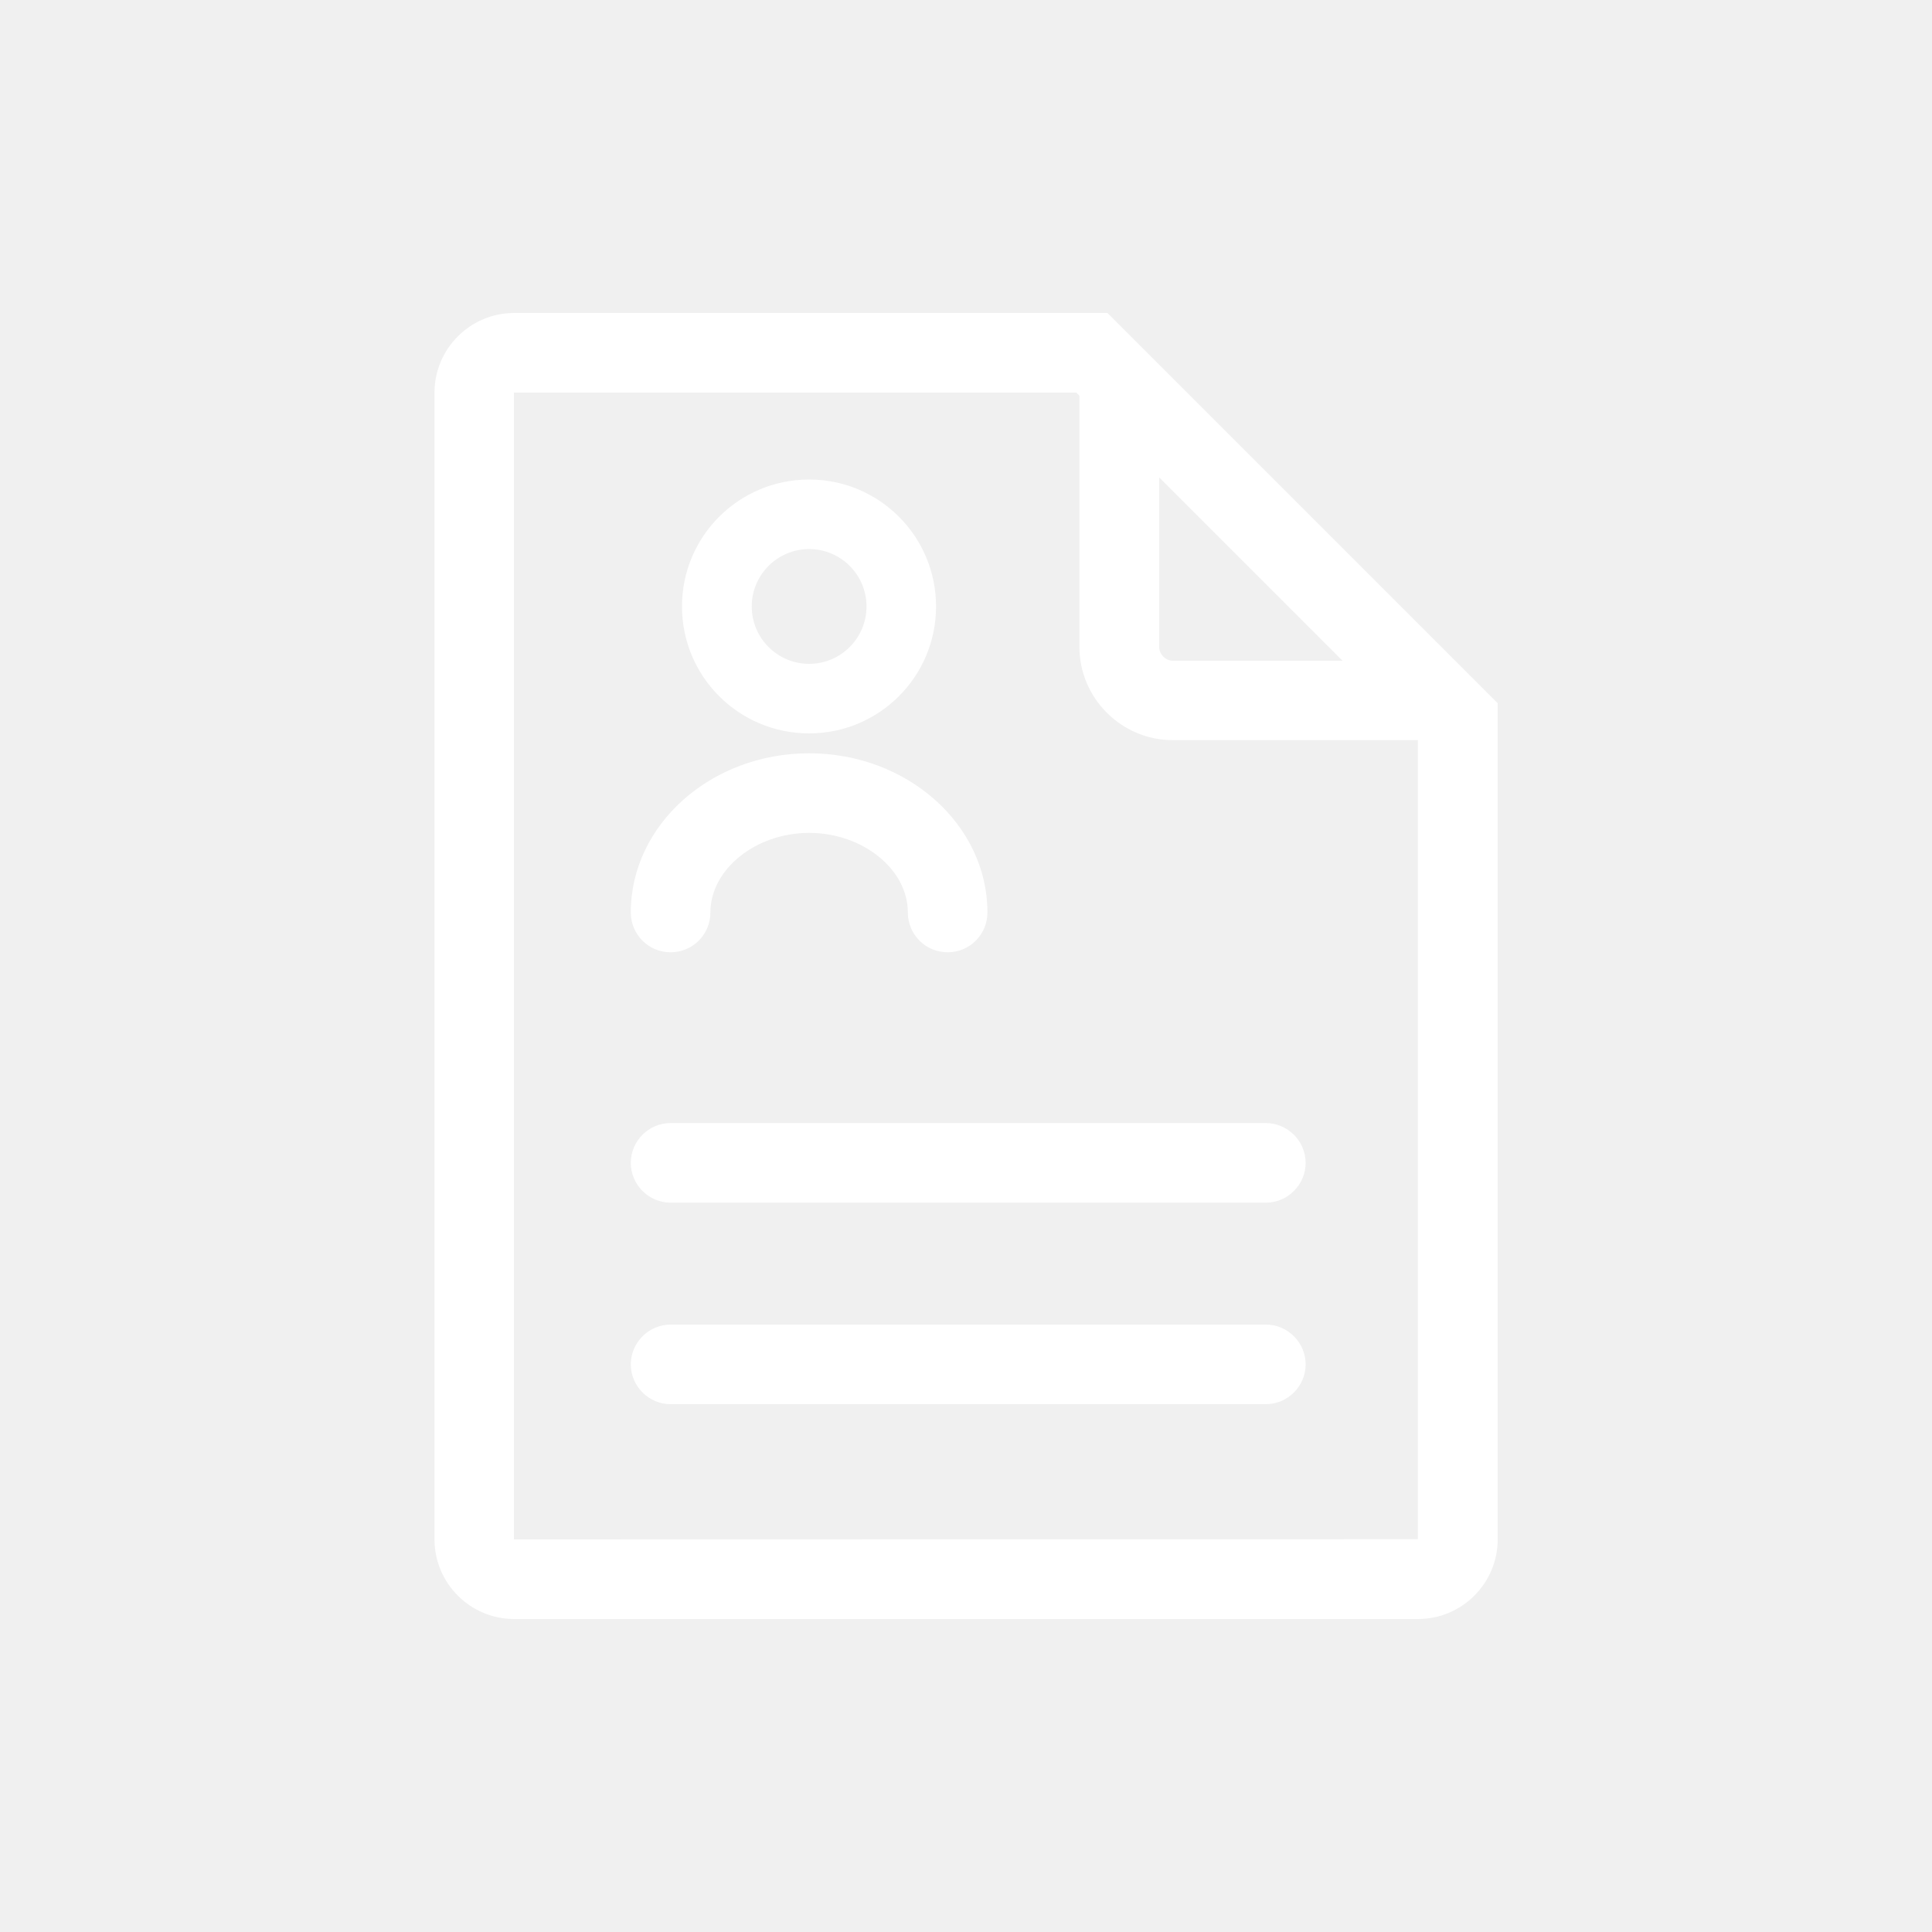
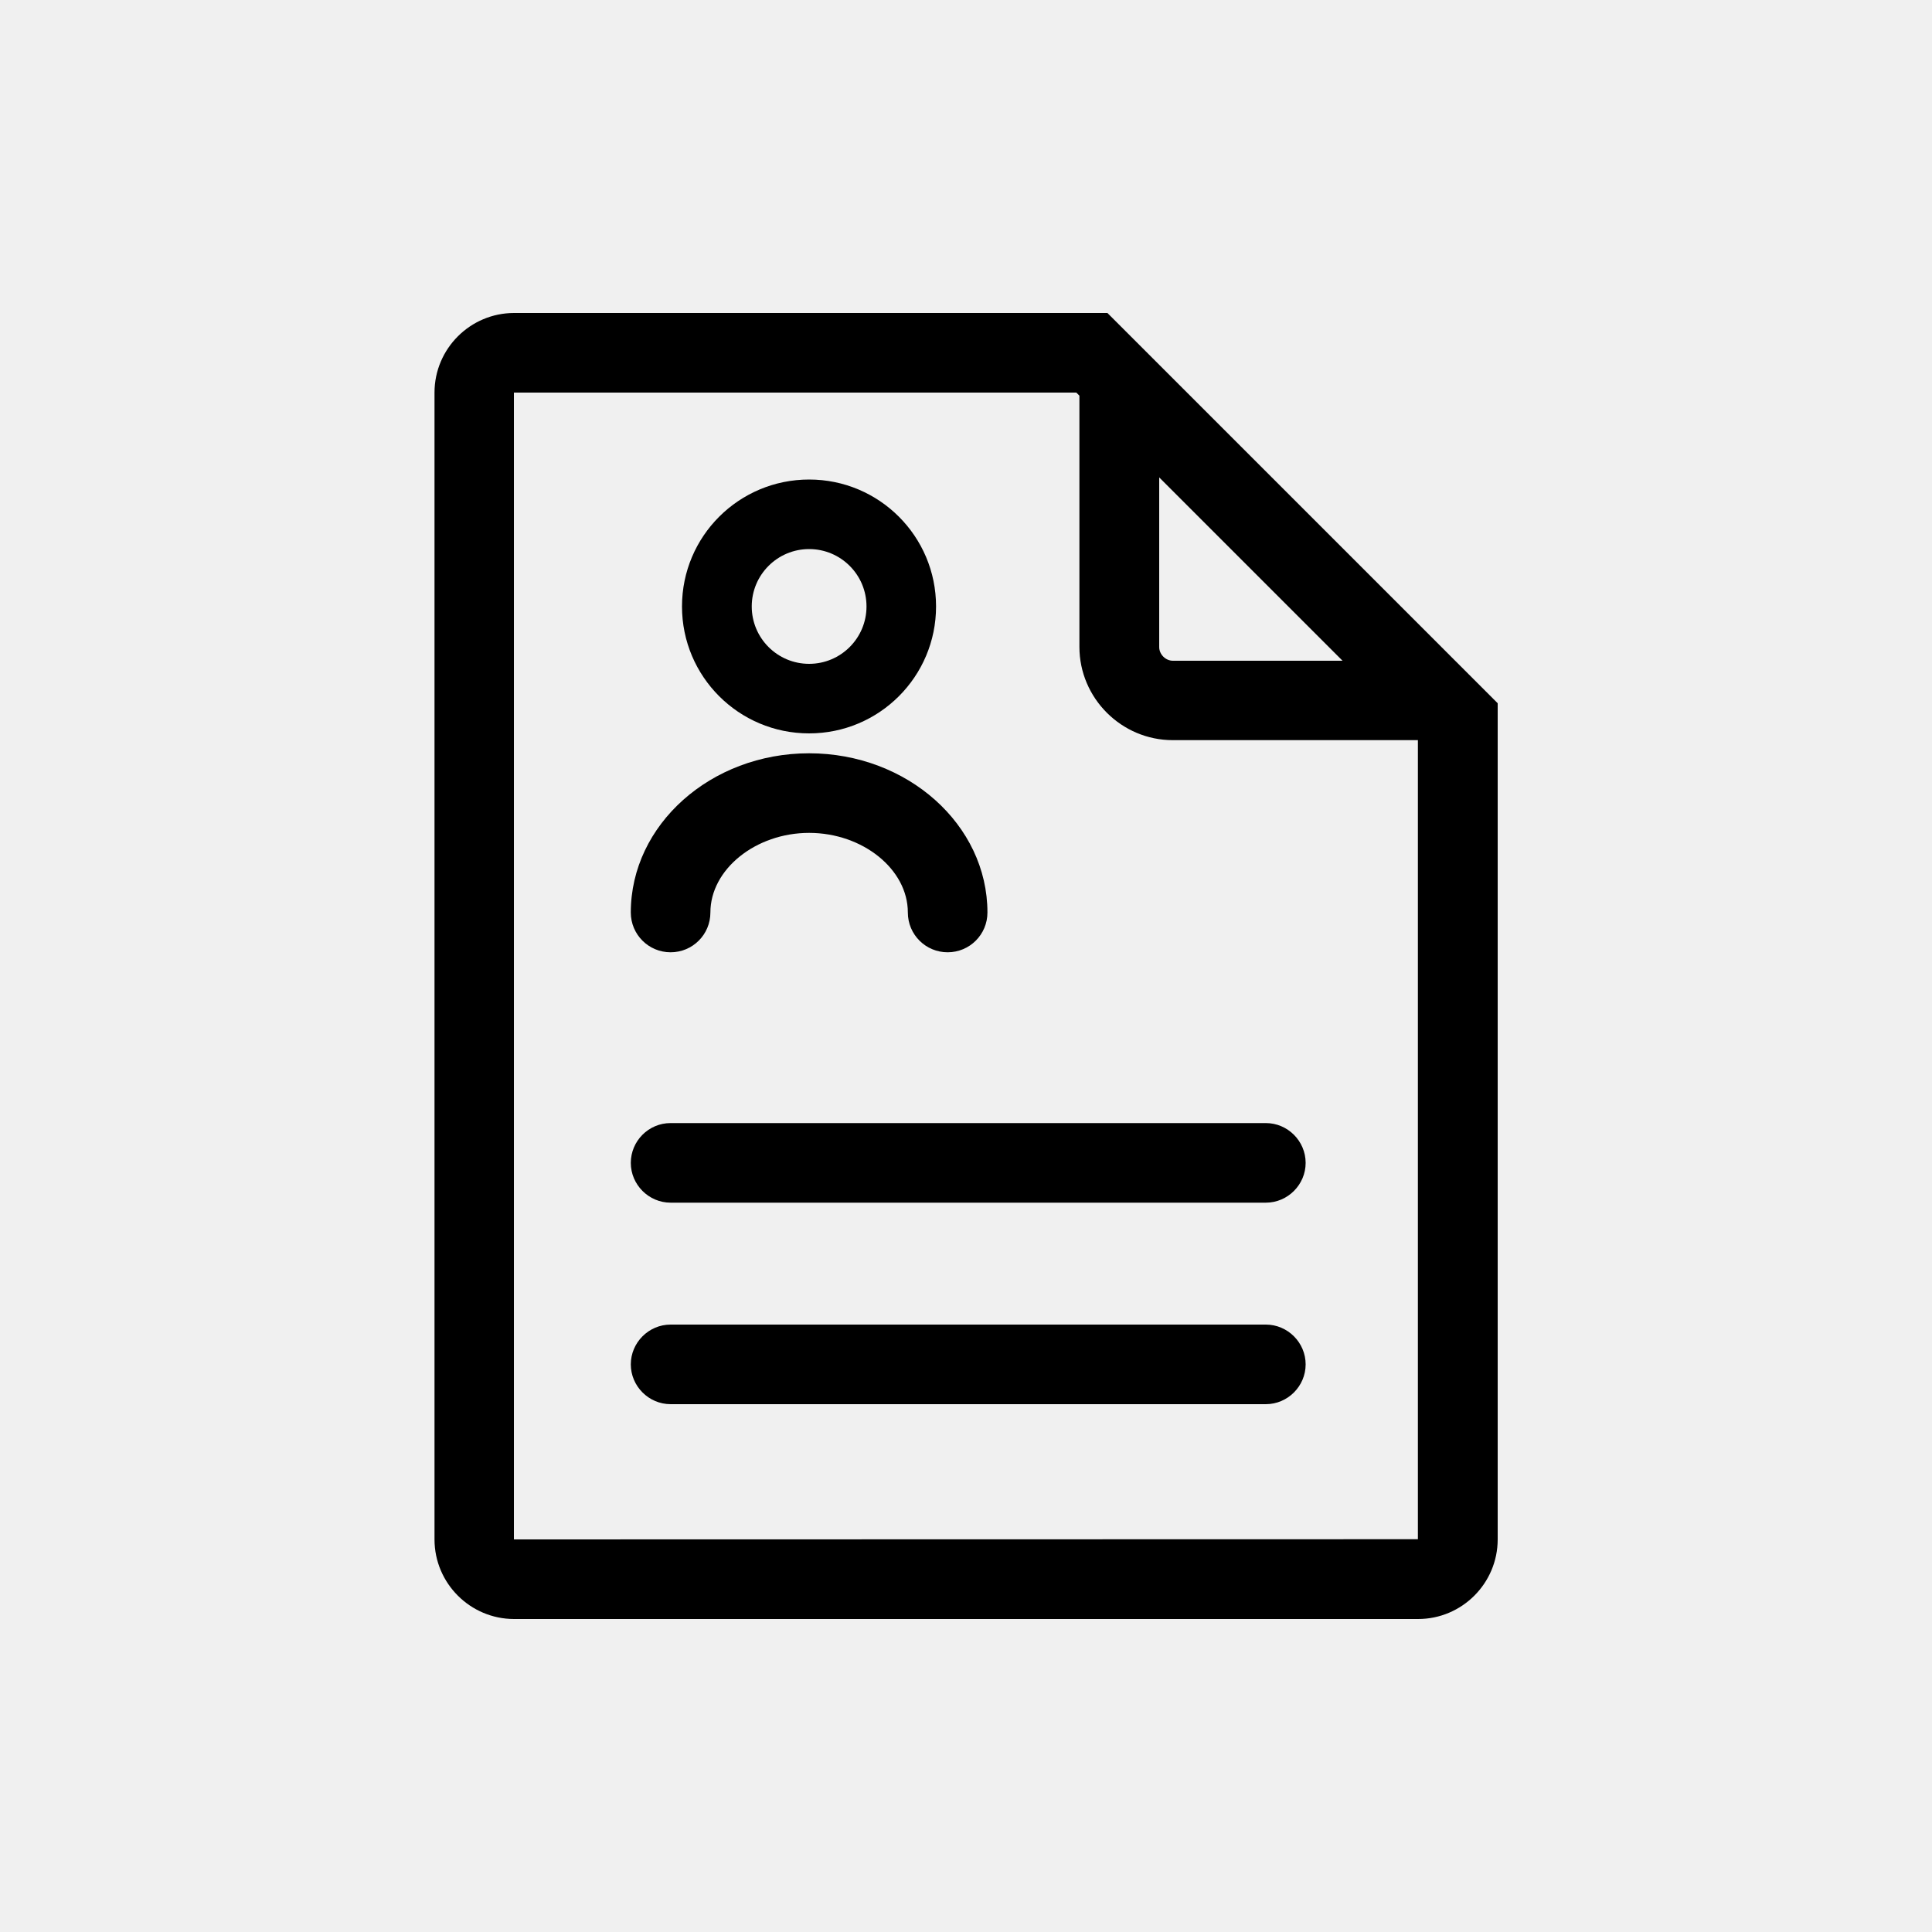
- <svg xmlns="http://www.w3.org/2000/svg" class="svg-icon" style="vertical-align: middle;fill: white;overflow: hidden;" viewBox="0 0 1024 1024" version="1.1">
+ <svg xmlns="http://www.w3.org/2000/svg" id="social" fill="currentColor" viewBox="0 0 1024 1024" version="1.1">
  <path d="M334.336 616.346c0 11.571 9.523 21.094 21.094 21.094h315.494c11.571 0 21.094-9.523 21.094-21.094s-9.523-21.094-21.094-21.094H355.43c-11.674 0-21.094 9.523-21.094 21.094zM670.925 702.054H355.43c-11.571 0-21.094 9.523-21.094 21.094s9.523 21.094 21.094 21.094h315.494c11.571 0 21.094-9.523 21.094-21.094s-9.523-21.094-21.094-21.094z" />
  <path d="M586.957 165.888H272.486c-23.245 0-42.189 18.944-42.189 42.189v607.846c0 23.245 18.944 42.189 42.189 42.189H751.616c23.245 0 42.189-18.944 42.189-42.189V372.736l-206.848-206.848z m27.443 87.142l97.178 97.178h-89.907c-3.891 0-7.27-3.379-7.27-7.27v-89.907z m137.114 562.79s0 0.102 0 0l-479.027 0.102s-0.102 0-0.102-0.102V208.179s0-0.102 0.102-0.102h297.984l1.638 1.638v133.12c0 27.238 22.323 49.459 49.459 49.459h129.946v423.526z" />
  <path d="M428.851 388.71c37.171 0 67.277-30.106 67.277-67.277 0-37.171-30.106-67.277-67.277-67.277S361.472 284.16 361.472 321.434c0 37.171 30.106 67.277 67.379 67.277z m0-97.69c16.794 0 30.413 13.619 30.413 30.413s-13.619 30.413-30.413 30.413-30.413-13.619-30.413-30.413 13.619-30.413 30.413-30.413zM355.43 504.73c11.674 0 21.094-9.421 21.094-21.094 0-22.835 23.962-42.189 52.326-42.189s52.326 19.251 52.326 42.189c0 11.674 9.421 21.094 21.094 21.094s21.094-9.421 21.094-21.094c0-46.49-42.394-84.378-94.515-84.378s-94.515 37.888-94.515 84.378c0 11.674 9.421 21.094 21.094 21.094z" />
</svg>
